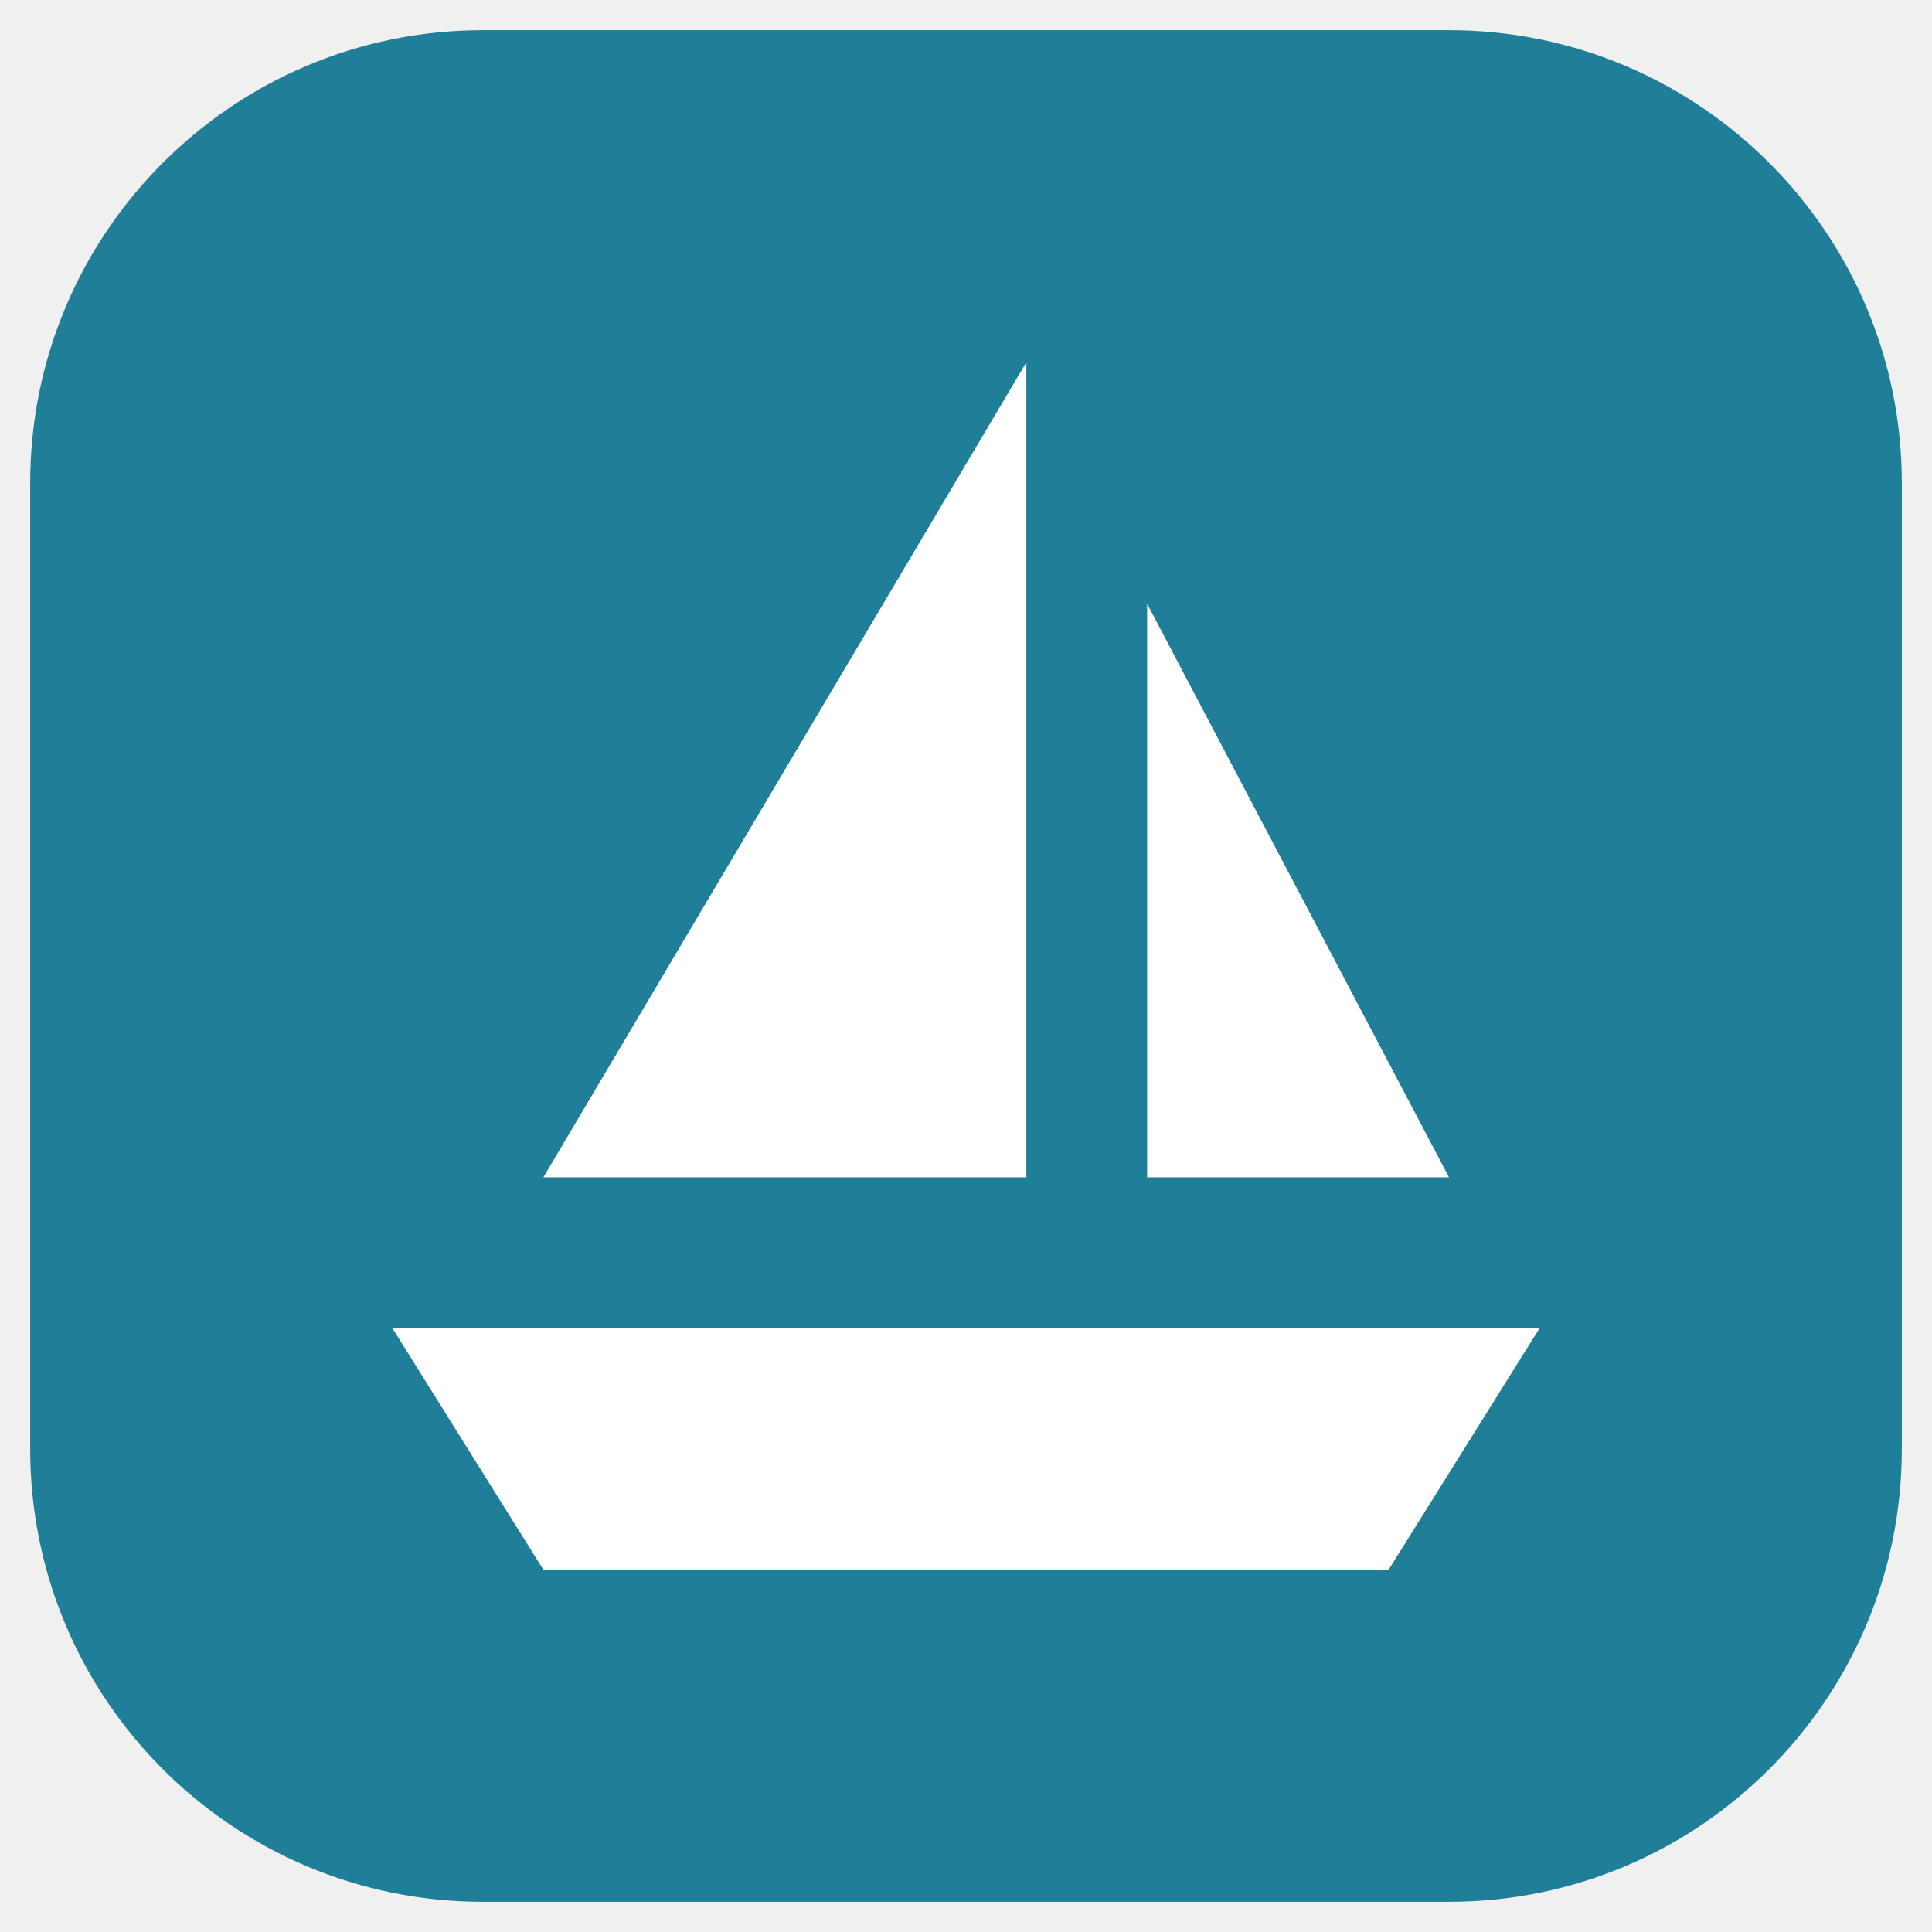
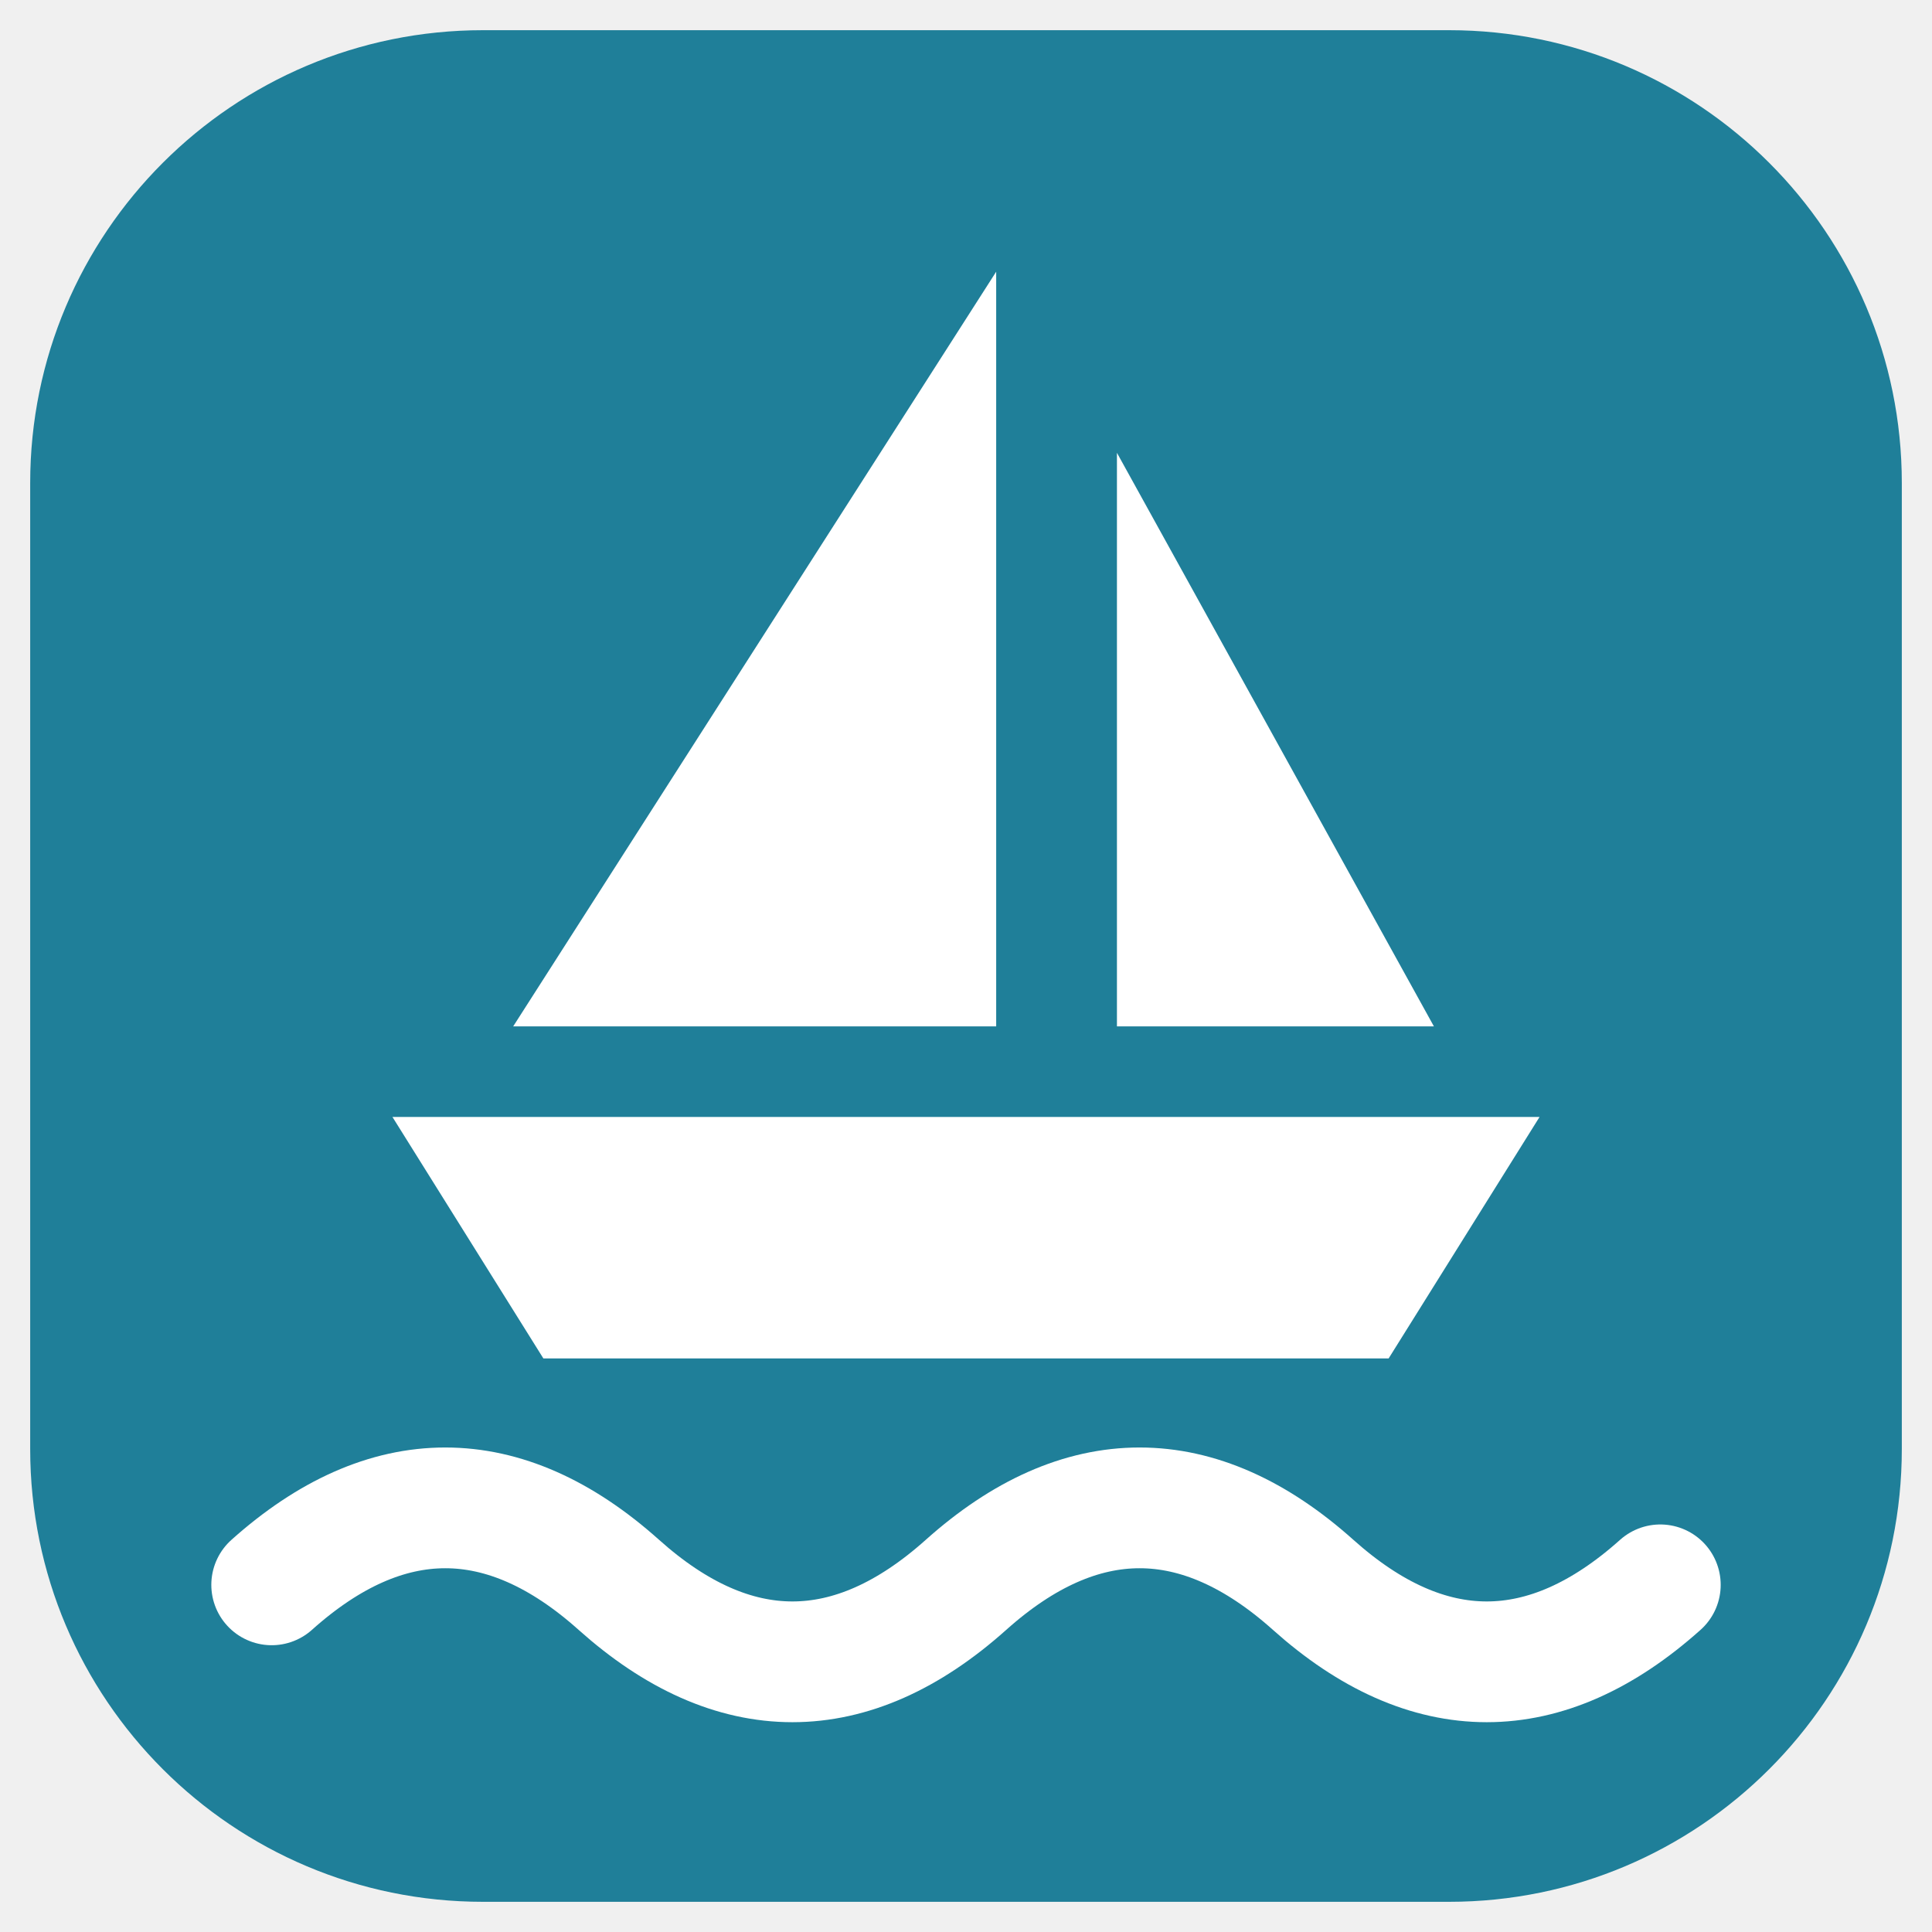
<svg xmlns="http://www.w3.org/2000/svg" viewBox="0 0 64 64" width="64" height="64">
  <rect x="1" y="1" width="62" height="62" rx="15" fill="#1F7F99" />
-   <path d="M34 12v27H18z" fill="#fff" />
-   <path d="M38 20l10 19H38z" fill="#fff" />
-   <path d="M13 44h38l-5 8H18z" fill="#fff" />
+   <path d="M33 9v25H17z" fill="#fff" />
+   <path d="M37 15l10.5 19H37z" fill="#fff" />
+   <path d="M13 37h38l-5 8H18z" fill="#fff" />
+   <path d="M9 52.5c3.8-3.4 7.7-3.4 11.5 0s7.7 3.4 11.5 0 7.7-3.4 11.5 0 7.7 3.4 11.5 0" fill="none" stroke="#fff" stroke-width="4" stroke-linecap="round" stroke-linejoin="round" />
</svg>
